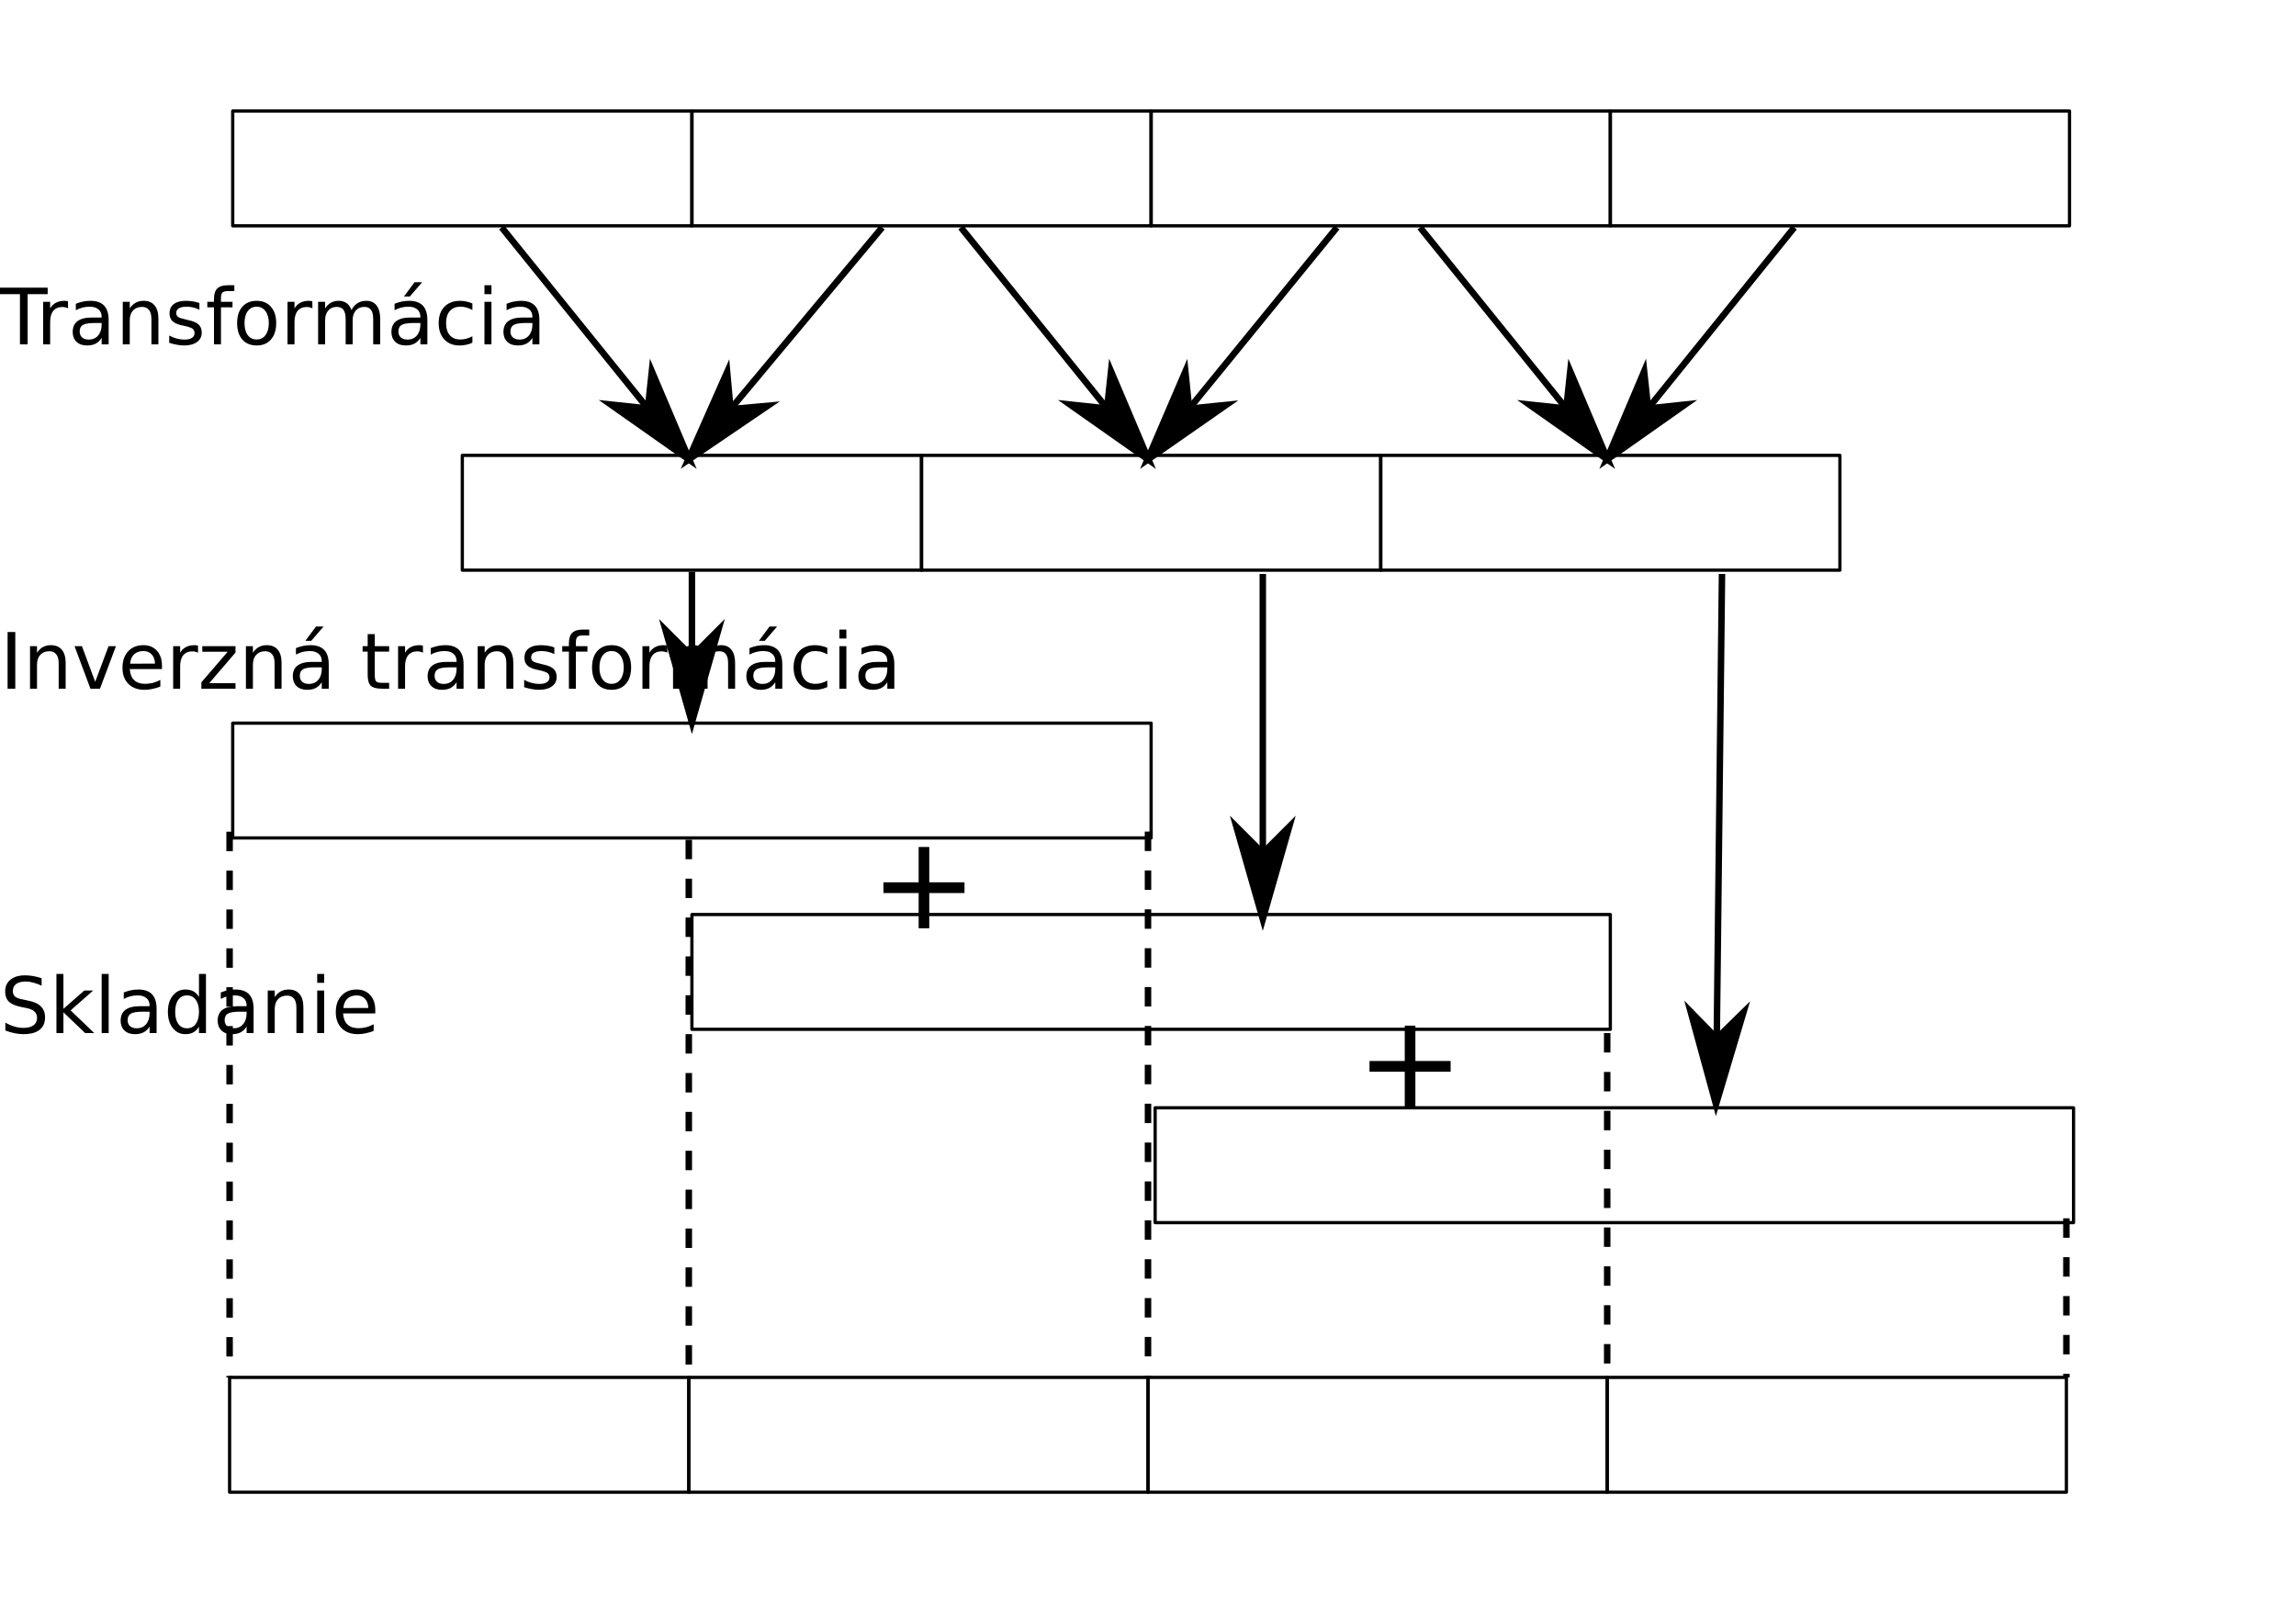
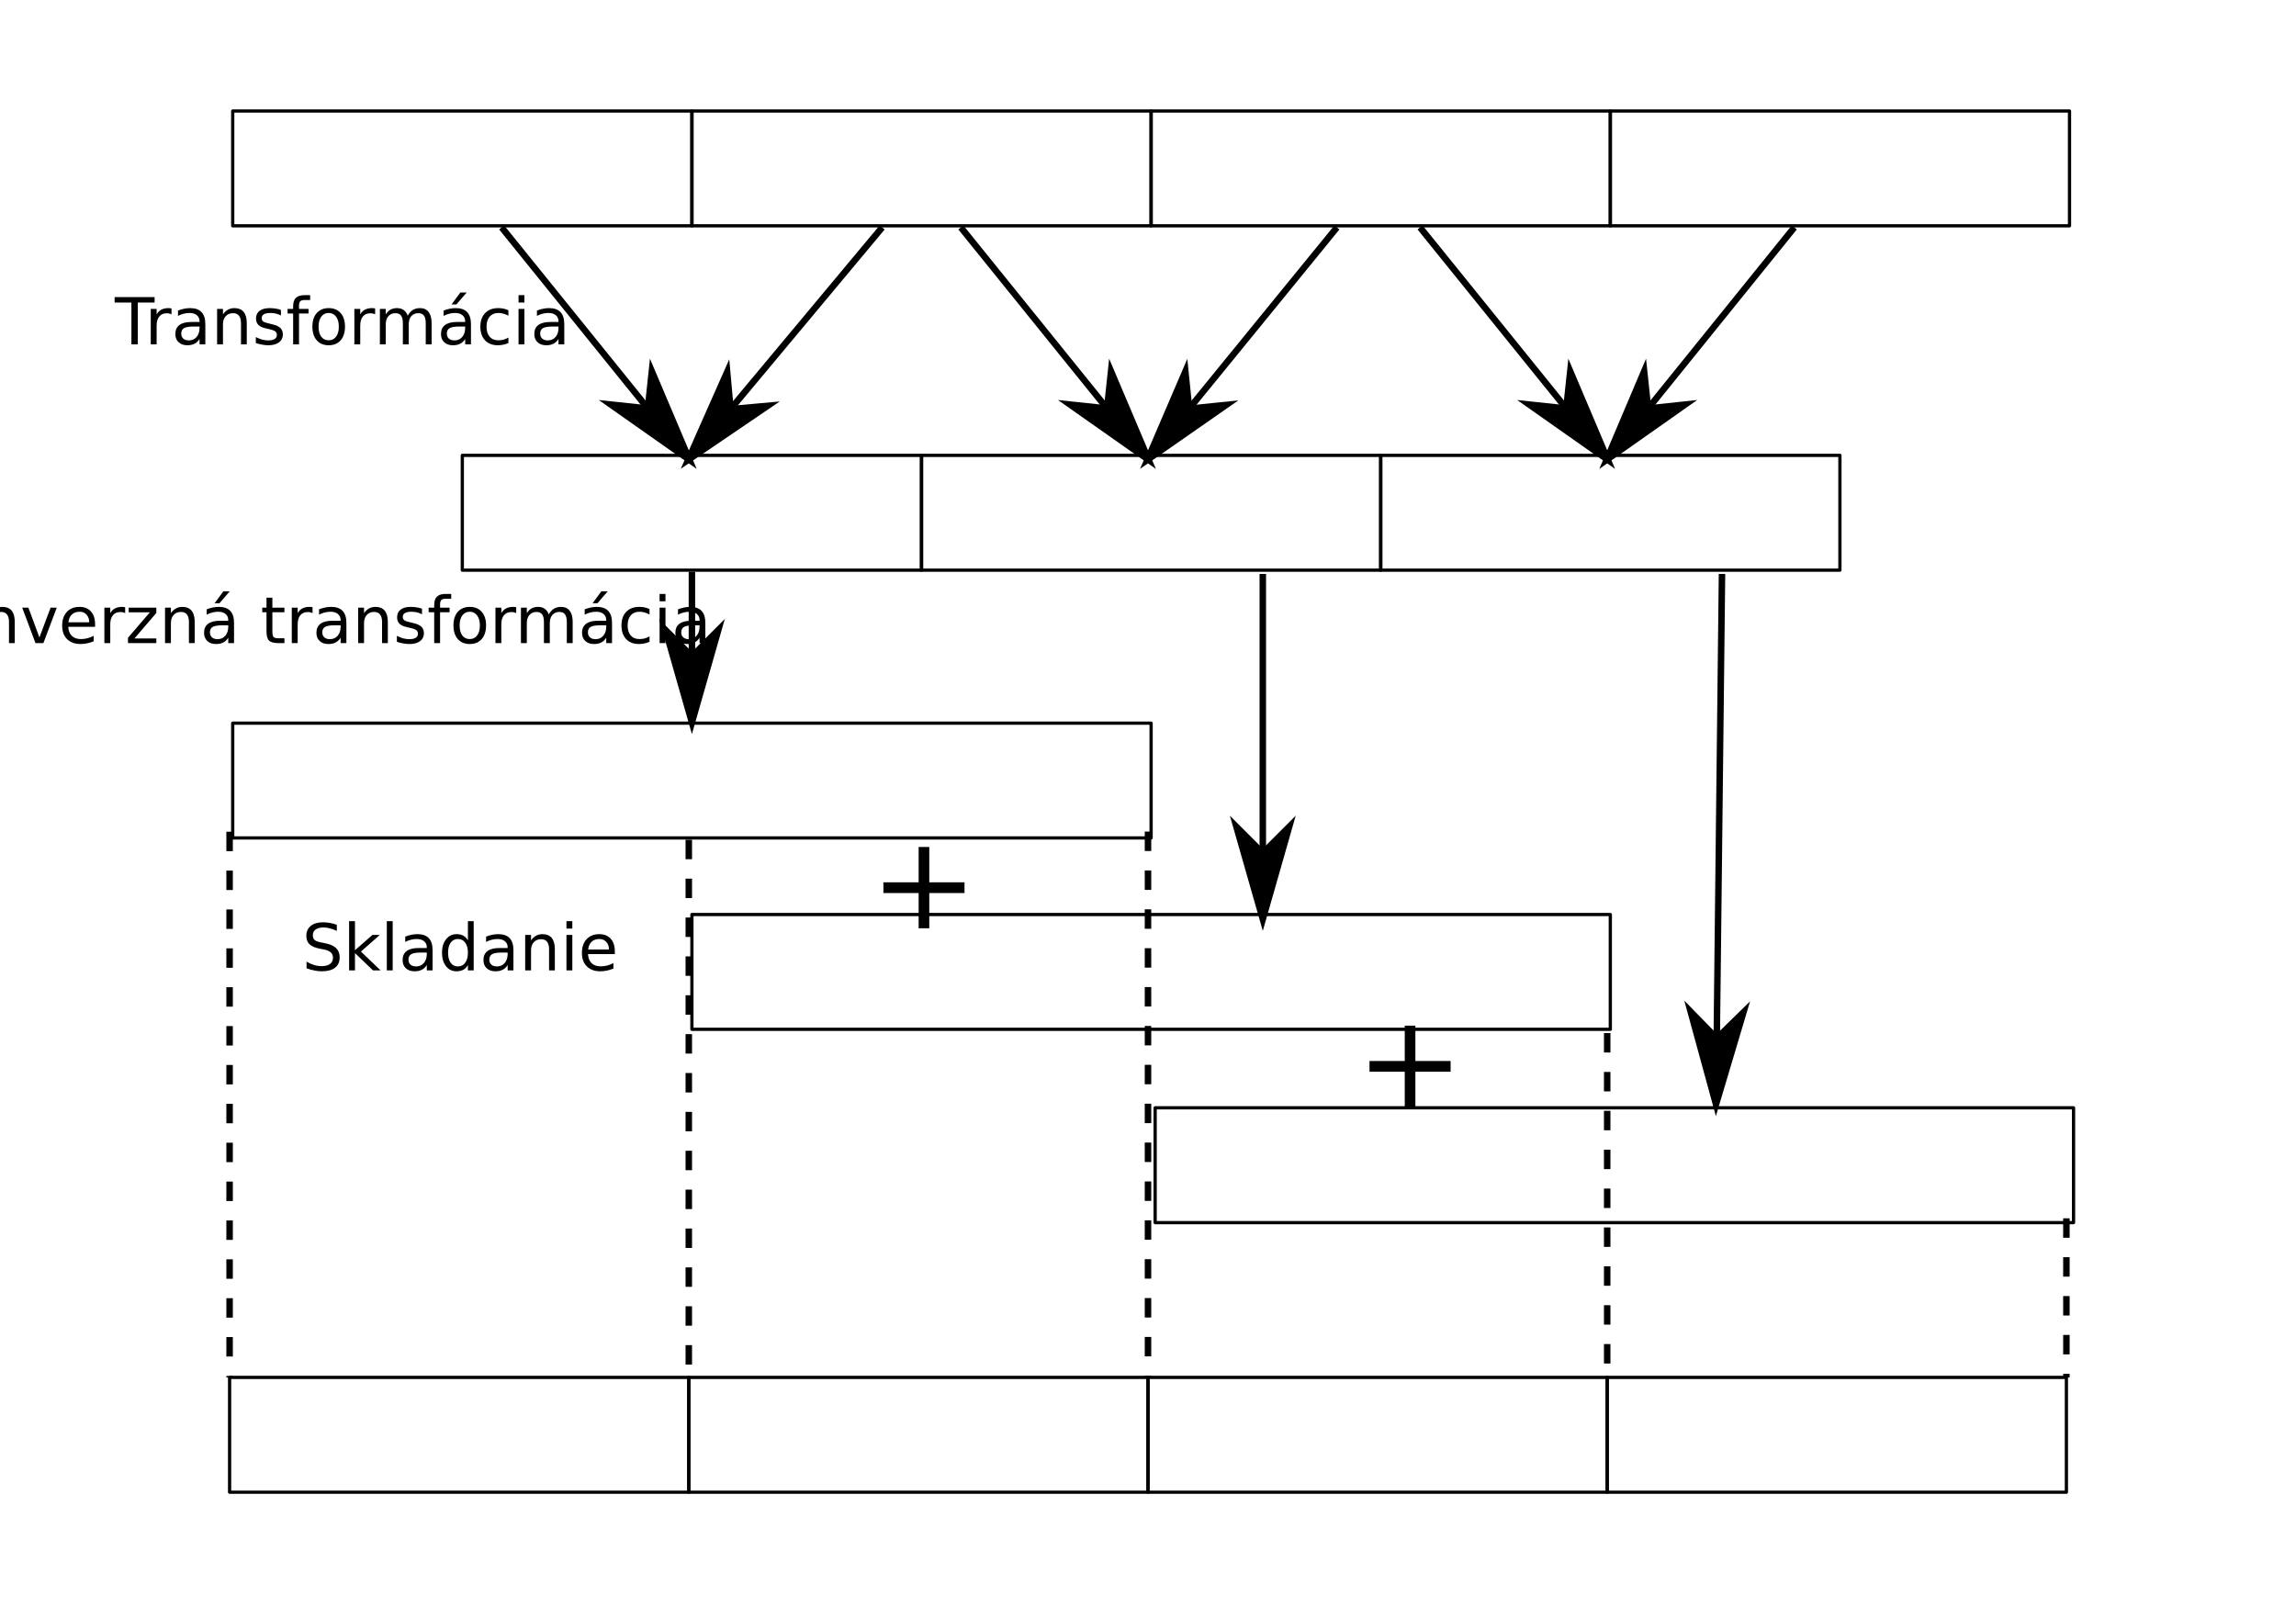
<svg xmlns="http://www.w3.org/2000/svg" width="354.331" height="248.031" id="svg2" version="1.0">
  <defs id="defs4">
    <marker orient="auto" refY="0.0" refX="0.0" id="Arrow1Lend" style="overflow:visible;">
      <path id="path3187" d="M 0.0,0.0 L 5.0,-5.0 L -12.5,0.0 L 5.0,5.0 L 0.0,0.0 z " style="fill-rule:evenodd;stroke:#000000;stroke-width:1.0pt;marker-start:none;" transform="scale(0.8) rotate(180) translate(12.5,0)" />
    </marker>
  </defs>
  <g id="layer1">
    <rect style="opacity:1;fill:none;fill-opacity:1;stroke:#000000;stroke-width:0.5;stroke-linecap:round;stroke-linejoin:round;stroke-miterlimit:4;stroke-dasharray:none;stroke-dashoffset:0;stroke-opacity:1" id="rect3159" width="70.866" height="17.717" x="35.914" y="17.135" />
    <rect style="opacity:1;fill:none;fill-opacity:1;stroke:#000000;stroke-width:0.5;stroke-linecap:round;stroke-linejoin:round;stroke-miterlimit:4;stroke-dasharray:none;stroke-dashoffset:0;stroke-opacity:1" id="rect3161" width="70.866" height="17.717" x="106.78" y="17.135" />
    <rect style="opacity:1;fill:none;fill-opacity:1;stroke:#000000;stroke-width:0.5;stroke-linecap:round;stroke-linejoin:round;stroke-miterlimit:4;stroke-dasharray:none;stroke-dashoffset:0;stroke-opacity:1" id="rect3163" width="70.866" height="17.717" x="177.646" y="17.135" />
    <rect style="opacity:1;fill:none;fill-opacity:1;stroke:#000000;stroke-width:0.5;stroke-linecap:round;stroke-linejoin:round;stroke-miterlimit:4;stroke-dasharray:none;stroke-dashoffset:0;stroke-opacity:1" id="rect3165" width="70.866" height="17.717" x="248.512" y="17.135" />
    <rect style="opacity:1;fill:none;fill-opacity:1;stroke:#000000;stroke-width:0.5;stroke-linecap:round;stroke-linejoin:round;stroke-miterlimit:4;stroke-dasharray:none;stroke-dashoffset:0;stroke-opacity:1" id="rect3167" width="70.866" height="17.717" x="71.347" y="70.285" />
    <rect style="opacity:1;fill:none;fill-opacity:1;stroke:#000000;stroke-width:0.5;stroke-linecap:round;stroke-linejoin:round;stroke-miterlimit:4;stroke-dasharray:none;stroke-dashoffset:0;stroke-opacity:1" id="rect3169" width="70.866" height="17.717" x="142.213" y="70.285" />
    <rect style="opacity:1;fill:none;fill-opacity:1;stroke:#000000;stroke-width:0.5;stroke-linecap:round;stroke-linejoin:round;stroke-miterlimit:4;stroke-dasharray:none;stroke-dashoffset:0;stroke-opacity:1" id="rect3171" width="70.866" height="17.717" x="213.079" y="70.285" />
    <rect style="opacity:1;fill:none;fill-opacity:1;stroke:#000000;stroke-width:0.5;stroke-linecap:round;stroke-linejoin:round;stroke-miterlimit:4;stroke-dasharray:none;stroke-dashoffset:0;stroke-opacity:1" id="rect3173" width="141.732" height="17.717" x="35.914" y="111.616" />
    <rect style="opacity:1;fill:none;fill-opacity:1;stroke:#000000;stroke-width:0.5;stroke-linecap:round;stroke-linejoin:round;stroke-miterlimit:4;stroke-dasharray:none;stroke-dashoffset:0;stroke-opacity:1" id="rect3175" width="141.732" height="17.717" x="106.78" y="141.151" />
    <rect style="opacity:1;fill:none;fill-opacity:1;stroke:#000000;stroke-width:0.5;stroke-linecap:round;stroke-linejoin:round;stroke-miterlimit:4;stroke-dasharray:none;stroke-dashoffset:0;stroke-opacity:1" id="rect3177" width="141.732" height="17.717" x="178.268" y="170.986" />
    <path style="fill:none;fill-rule:evenodd;stroke:#000000;stroke-width:1px;stroke-linecap:butt;stroke-linejoin:miter;marker-end:url(#Arrow1Lend);stroke-opacity:1" d="M 77.419,35.102 L 106.299,70.866" id="path3179" />
    <path style="fill:none;fill-rule:evenodd;stroke:#000000;stroke-width:1px;stroke-linecap:butt;stroke-linejoin:miter;marker-end:url(#Arrow1Lend);stroke-opacity:1" d="M 136.141,35.102 L 106.299,70.866" id="path3959" />
    <path style="fill:none;fill-rule:evenodd;stroke:#000000;stroke-width:1px;stroke-linecap:butt;stroke-linejoin:miter;marker-end:url(#Arrow1Lend);stroke-opacity:1" d="M 148.285,35.102 L 177.165,70.866" id="path3961" />
    <path style="fill:none;fill-rule:evenodd;stroke:#000000;stroke-width:1px;stroke-linecap:butt;stroke-linejoin:miter;marker-end:url(#Arrow1Lend);stroke-opacity:1" d="M 206.321,35.102 L 177.165,70.866" id="path3963" />
    <path style="fill:none;fill-rule:evenodd;stroke:#000000;stroke-width:1px;stroke-linecap:butt;stroke-linejoin:miter;marker-end:url(#Arrow1Lend);stroke-opacity:1" d="M 219.151,35.102 L 248.031,70.866" id="path3965" />
    <path style="fill:none;fill-rule:evenodd;stroke:#000000;stroke-width:1px;stroke-linecap:butt;stroke-linejoin:miter;marker-end:url(#Arrow1Lend);stroke-opacity:1" d="M 276.903,35.102 L 248.031,70.866" id="path3967" />
    <path style="fill:none;fill-rule:evenodd;stroke:#000000;stroke-width:1px;stroke-linecap:butt;stroke-linejoin:miter;marker-end:url(#Arrow1Lend);stroke-opacity:1" d="M 106.78,88.251 L 106.78,111.366" id="path4484" />
    <path style="fill:none;fill-rule:evenodd;stroke:#000000;stroke-width:1px;stroke-linecap:butt;stroke-linejoin:miter;marker-end:url(#Arrow1Lend);stroke-opacity:1" d="M 194.882,88.583 L 194.882,141.732" id="path4486" />
    <path style="fill:none;fill-rule:evenodd;stroke:#000000;stroke-width:1px;stroke-linecap:butt;stroke-linejoin:miter;marker-end:url(#Arrow1Lend);stroke-opacity:1" d="M 265.748,88.583 L 264.825,170.323" id="path4488" />
    <rect style="opacity:1;fill:none;fill-opacity:1;stroke:#000000;stroke-width:0.5;stroke-linecap:round;stroke-linejoin:round;stroke-miterlimit:4;stroke-dasharray:none;stroke-dashoffset:0;stroke-opacity:1" id="rect5005" width="70.866" height="17.717" x="35.433" y="212.598" />
    <rect style="opacity:1;fill:none;fill-opacity:1;stroke:#000000;stroke-width:0.5;stroke-linecap:round;stroke-linejoin:round;stroke-miterlimit:4;stroke-dasharray:none;stroke-dashoffset:0;stroke-opacity:1" id="rect5007" width="70.866" height="17.717" x="106.299" y="212.598" />
    <rect style="opacity:1;fill:none;fill-opacity:1;stroke:#000000;stroke-width:0.5;stroke-linecap:round;stroke-linejoin:round;stroke-miterlimit:4;stroke-dasharray:none;stroke-dashoffset:0;stroke-opacity:1" id="rect5009" width="70.866" height="17.717" x="177.165" y="212.598" />
    <rect style="opacity:1;fill:none;fill-opacity:1;stroke:#000000;stroke-width:0.5;stroke-linecap:round;stroke-linejoin:round;stroke-miterlimit:4;stroke-dasharray:none;stroke-dashoffset:0;stroke-opacity:1" id="rect5011" width="70.866" height="17.717" x="248.032" y="212.598" />
    <text xml:space="preserve" style="font-size:12px;font-style:normal;font-weight:normal;fill:#000000;fill-opacity:1;stroke:none;stroke-width:1px;stroke-linecap:butt;stroke-linejoin:miter;stroke-opacity:1;font-family:Bitstream Vera Sans" x="134.208" y="143.277" id="text5013">
      <tspan id="tspan5015" x="134.208" y="143.277" style="font-size:20px">+</tspan>
    </text>
    <text xml:space="preserve" style="font-size:12px;font-style:normal;font-weight:normal;fill:#000000;fill-opacity:1;stroke:none;stroke-width:1px;stroke-linecap:butt;stroke-linejoin:miter;stroke-opacity:1;font-family:Bitstream Vera Sans" x="209.226" y="170.849" id="text5017">
      <tspan id="tspan5019" x="209.226" y="170.849" style="font-size:20px">+</tspan>
    </text>
    <path style="fill:none;fill-rule:evenodd;stroke:#000000;stroke-width:1;stroke-linecap:butt;stroke-linejoin:miter;stroke-opacity:1;stroke-miterlimit:4;stroke-dasharray:3,3;stroke-dashoffset:0" d="M 35.433,128.37 L 35.433,212.598" id="path5021" />
    <path style="fill:none;fill-rule:evenodd;stroke:#000000;stroke-width:1;stroke-linecap:butt;stroke-linejoin:miter;stroke-opacity:1;stroke-miterlimit:4;stroke-dasharray:3,3;stroke-dashoffset:0" d="M 106.299,129.614 L 106.299,212.598" id="path5023" />
    <path style="fill:none;fill-rule:evenodd;stroke:#000000;stroke-width:1;stroke-linecap:butt;stroke-linejoin:miter;stroke-opacity:1;stroke-miterlimit:4;stroke-dasharray:3,3;stroke-dashoffset:0" d="M 177.165,128.349 L 177.165,212.598" id="path5025" />
    <path style="fill:none;fill-rule:evenodd;stroke:#000000;stroke-width:1;stroke-linecap:butt;stroke-linejoin:miter;stroke-opacity:1;stroke-miterlimit:4;stroke-dasharray:3,3;stroke-dashoffset:0" d="M 248.031,159.449 L 248.031,212.598" id="path5027" />
    <path style="fill:none;fill-rule:evenodd;stroke:#000000;stroke-width:1;stroke-linecap:butt;stroke-linejoin:miter;stroke-opacity:1;stroke-miterlimit:4;stroke-dasharray:3,3;stroke-dashoffset:0" d="M 318.898,188.04 L 318.898,212.598" id="path5029" />
-     <text xml:space="preserve" style="font-size:12px;font-style:normal;font-weight:normal;fill:#000000;fill-opacity:1;stroke:none;stroke-width:1px;stroke-linecap:butt;stroke-linejoin:miter;stroke-opacity:1;font-family:Bitstream Vera Sans" x="0" y="53.15" id="text5051">
-       <tspan id="tspan5053" x="0" y="53.15">Transformácia</tspan>
+     <text xml:space="preserve" style="font-size:12px;font-style:normal;font-weight:normal;fill:#000000;fill-opacity:1;stroke:none;stroke-width:1px;stroke-linecap:butt;stroke-linejoin:miter;stroke-opacity:1;font-family:Bitstream Vera Sans" x="17.717" y="53.15" id="text5051">
+       <tspan id="tspan5053" x="17.717" y="53.15" style="font-size:10px">Transformácia</tspan>
    </text>
-     <text xml:space="preserve" style="font-size:12px;font-style:normal;font-weight:normal;fill:#000000;fill-opacity:1;stroke:none;stroke-width:1px;stroke-linecap:butt;stroke-linejoin:miter;stroke-opacity:1;font-family:Bitstream Vera Sans" x="0" y="106.299" id="text5055">
-       <tspan id="tspan5057" x="0" y="106.299">Inverzná transformácia</tspan>
+     <text xml:space="preserve" style="font-size:12px;font-style:normal;font-weight:normal;fill:#000000;fill-opacity:1;stroke:none;stroke-width:1px;stroke-linecap:butt;stroke-linejoin:miter;stroke-opacity:1;font-family:Bitstream Vera Sans" x="-6.157" y="99.262" id="text5055">
+       <tspan id="tspan5057" x="-6.157" y="99.262" style="font-size:10px">Inverzná transformácia</tspan>
    </text>
-     <text xml:space="preserve" style="font-size:12px;font-style:normal;font-weight:normal;fill:#000000;fill-opacity:1;stroke:none;stroke-width:1px;stroke-linecap:butt;stroke-linejoin:miter;stroke-opacity:1;font-family:Bitstream Vera Sans" x="0" y="159.449" id="text5059">
-       <tspan id="tspan5061" x="0" y="159.449">Skladanie</tspan>
+     <text xml:space="preserve" style="font-size:12px;font-style:normal;font-weight:normal;fill:#000000;fill-opacity:1;stroke:none;stroke-width:1px;stroke-linecap:butt;stroke-linejoin:miter;stroke-opacity:1;font-family:Bitstream Vera Sans" x="46.62" y="149.773" id="text5059">
+       <tspan id="tspan5061" x="46.62" y="149.773" style="font-size:10px">Skladanie</tspan>
    </text>
  </g>
</svg>
